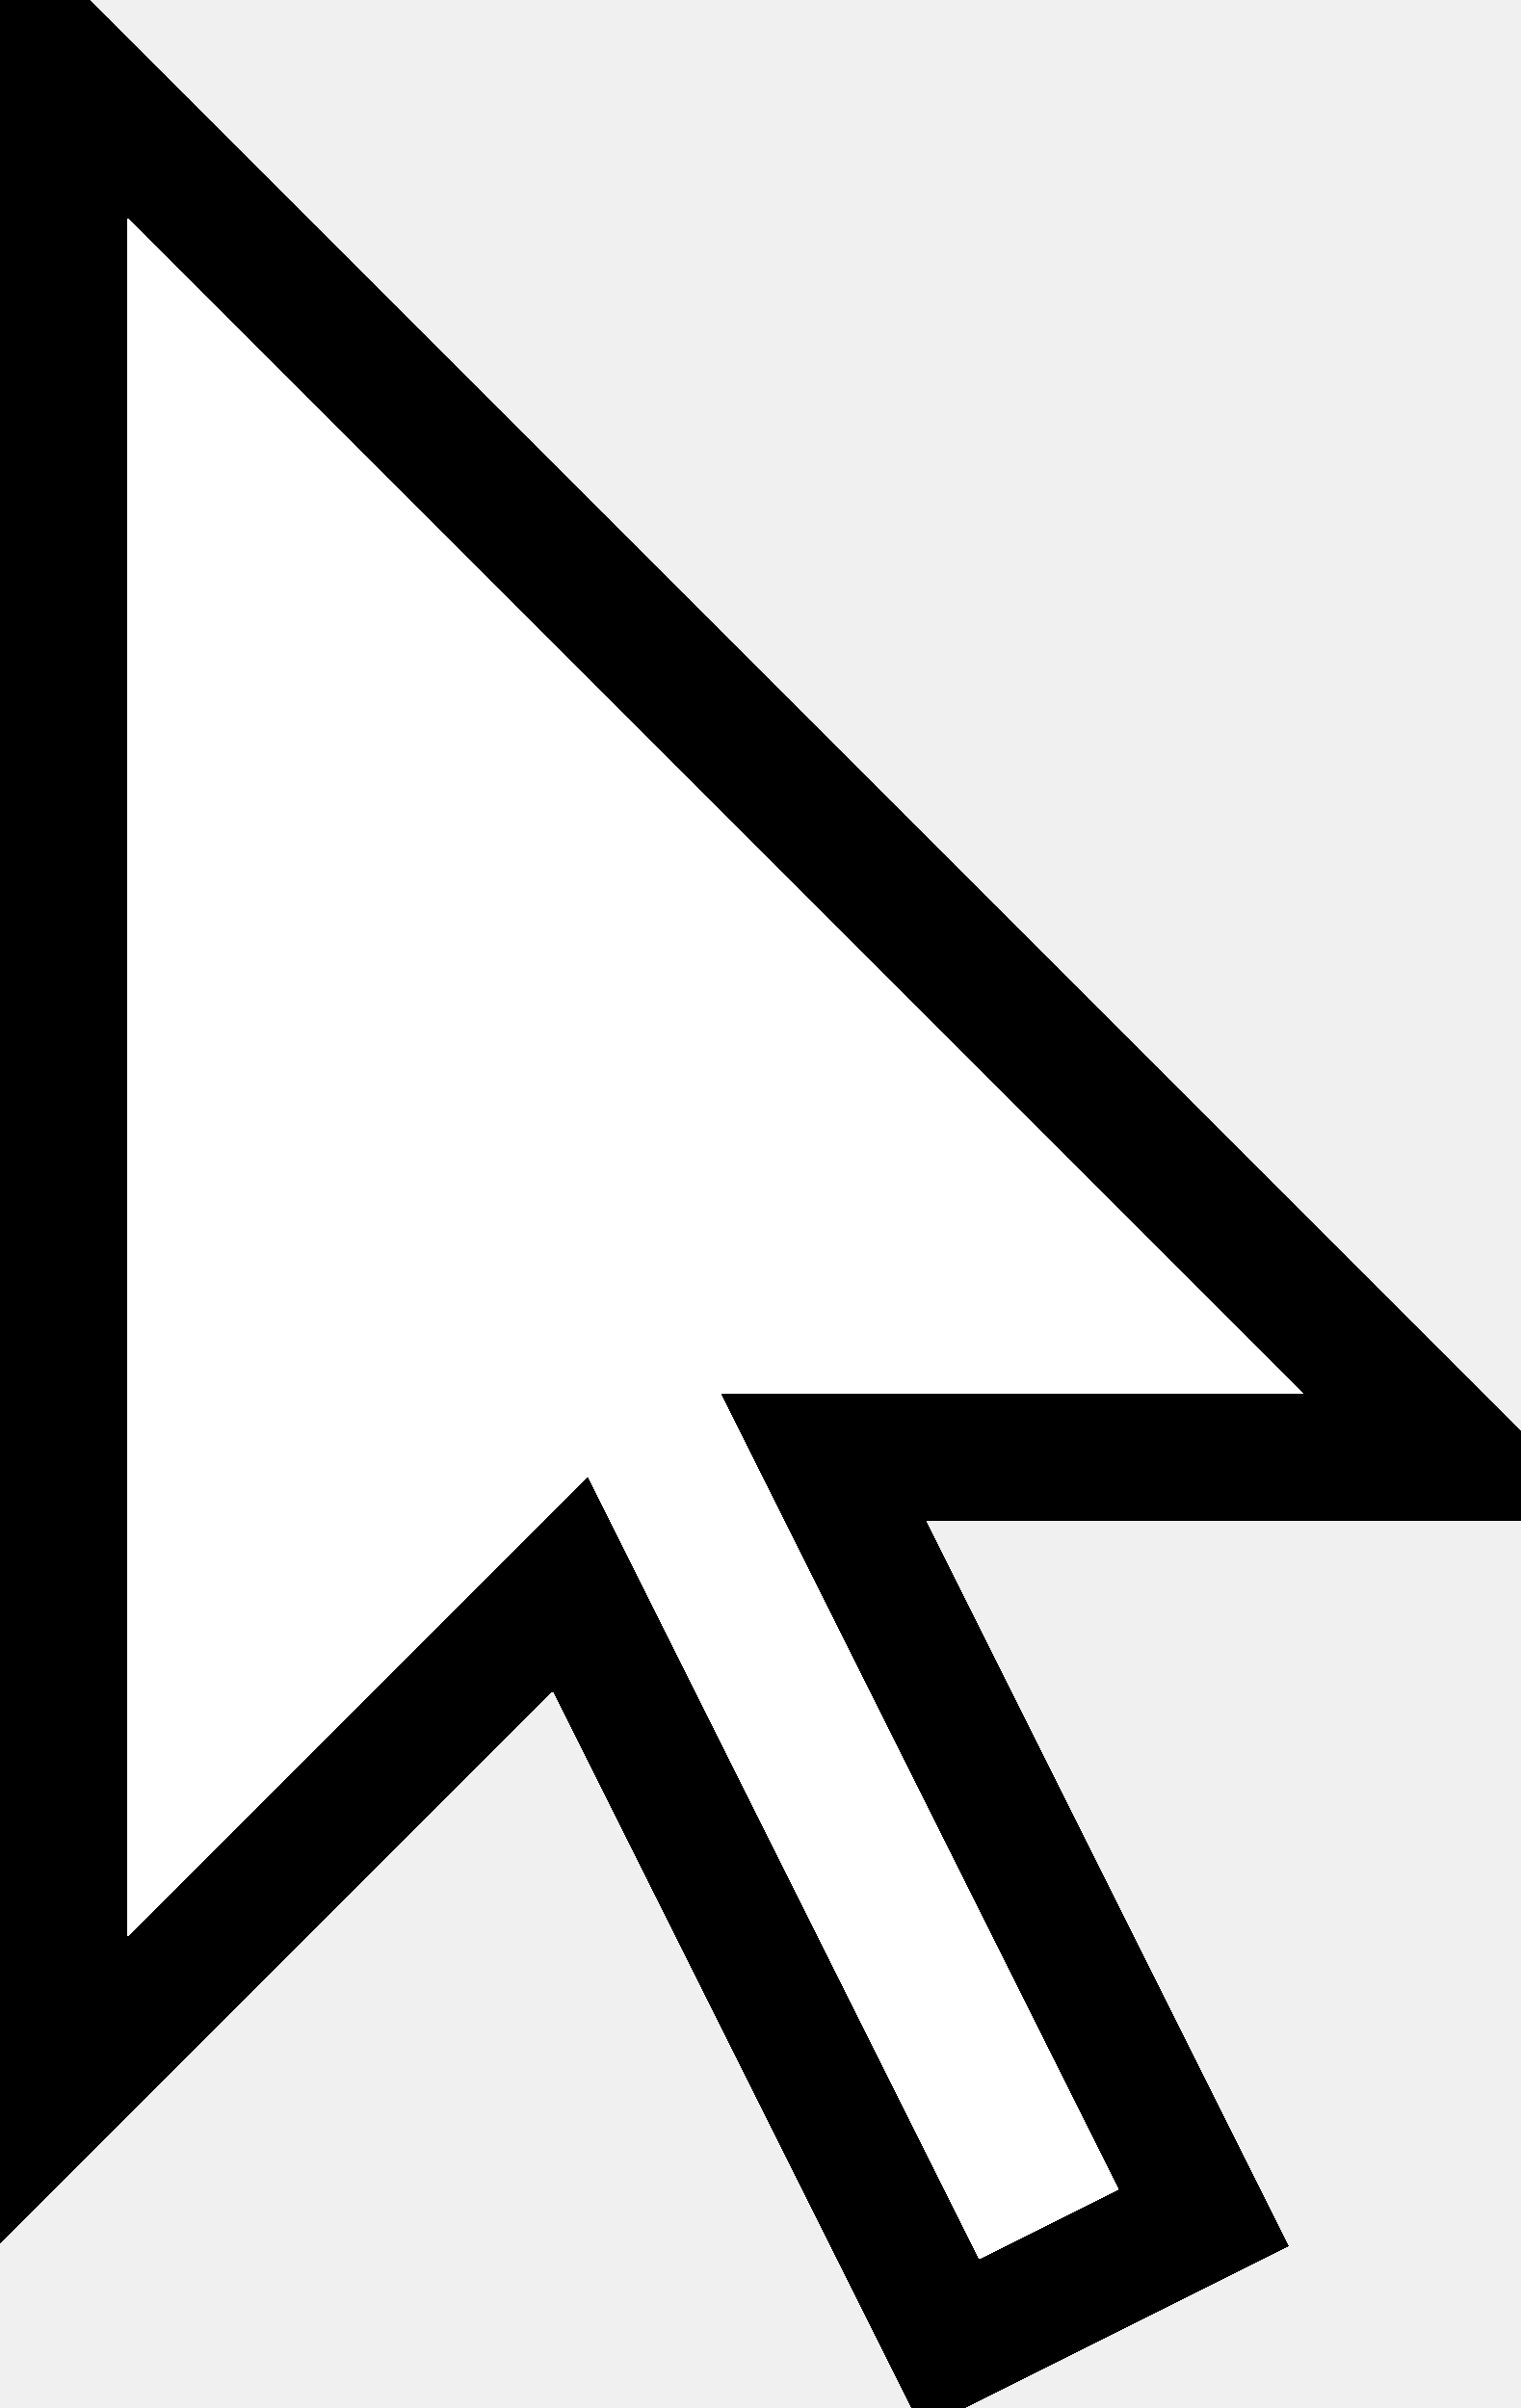
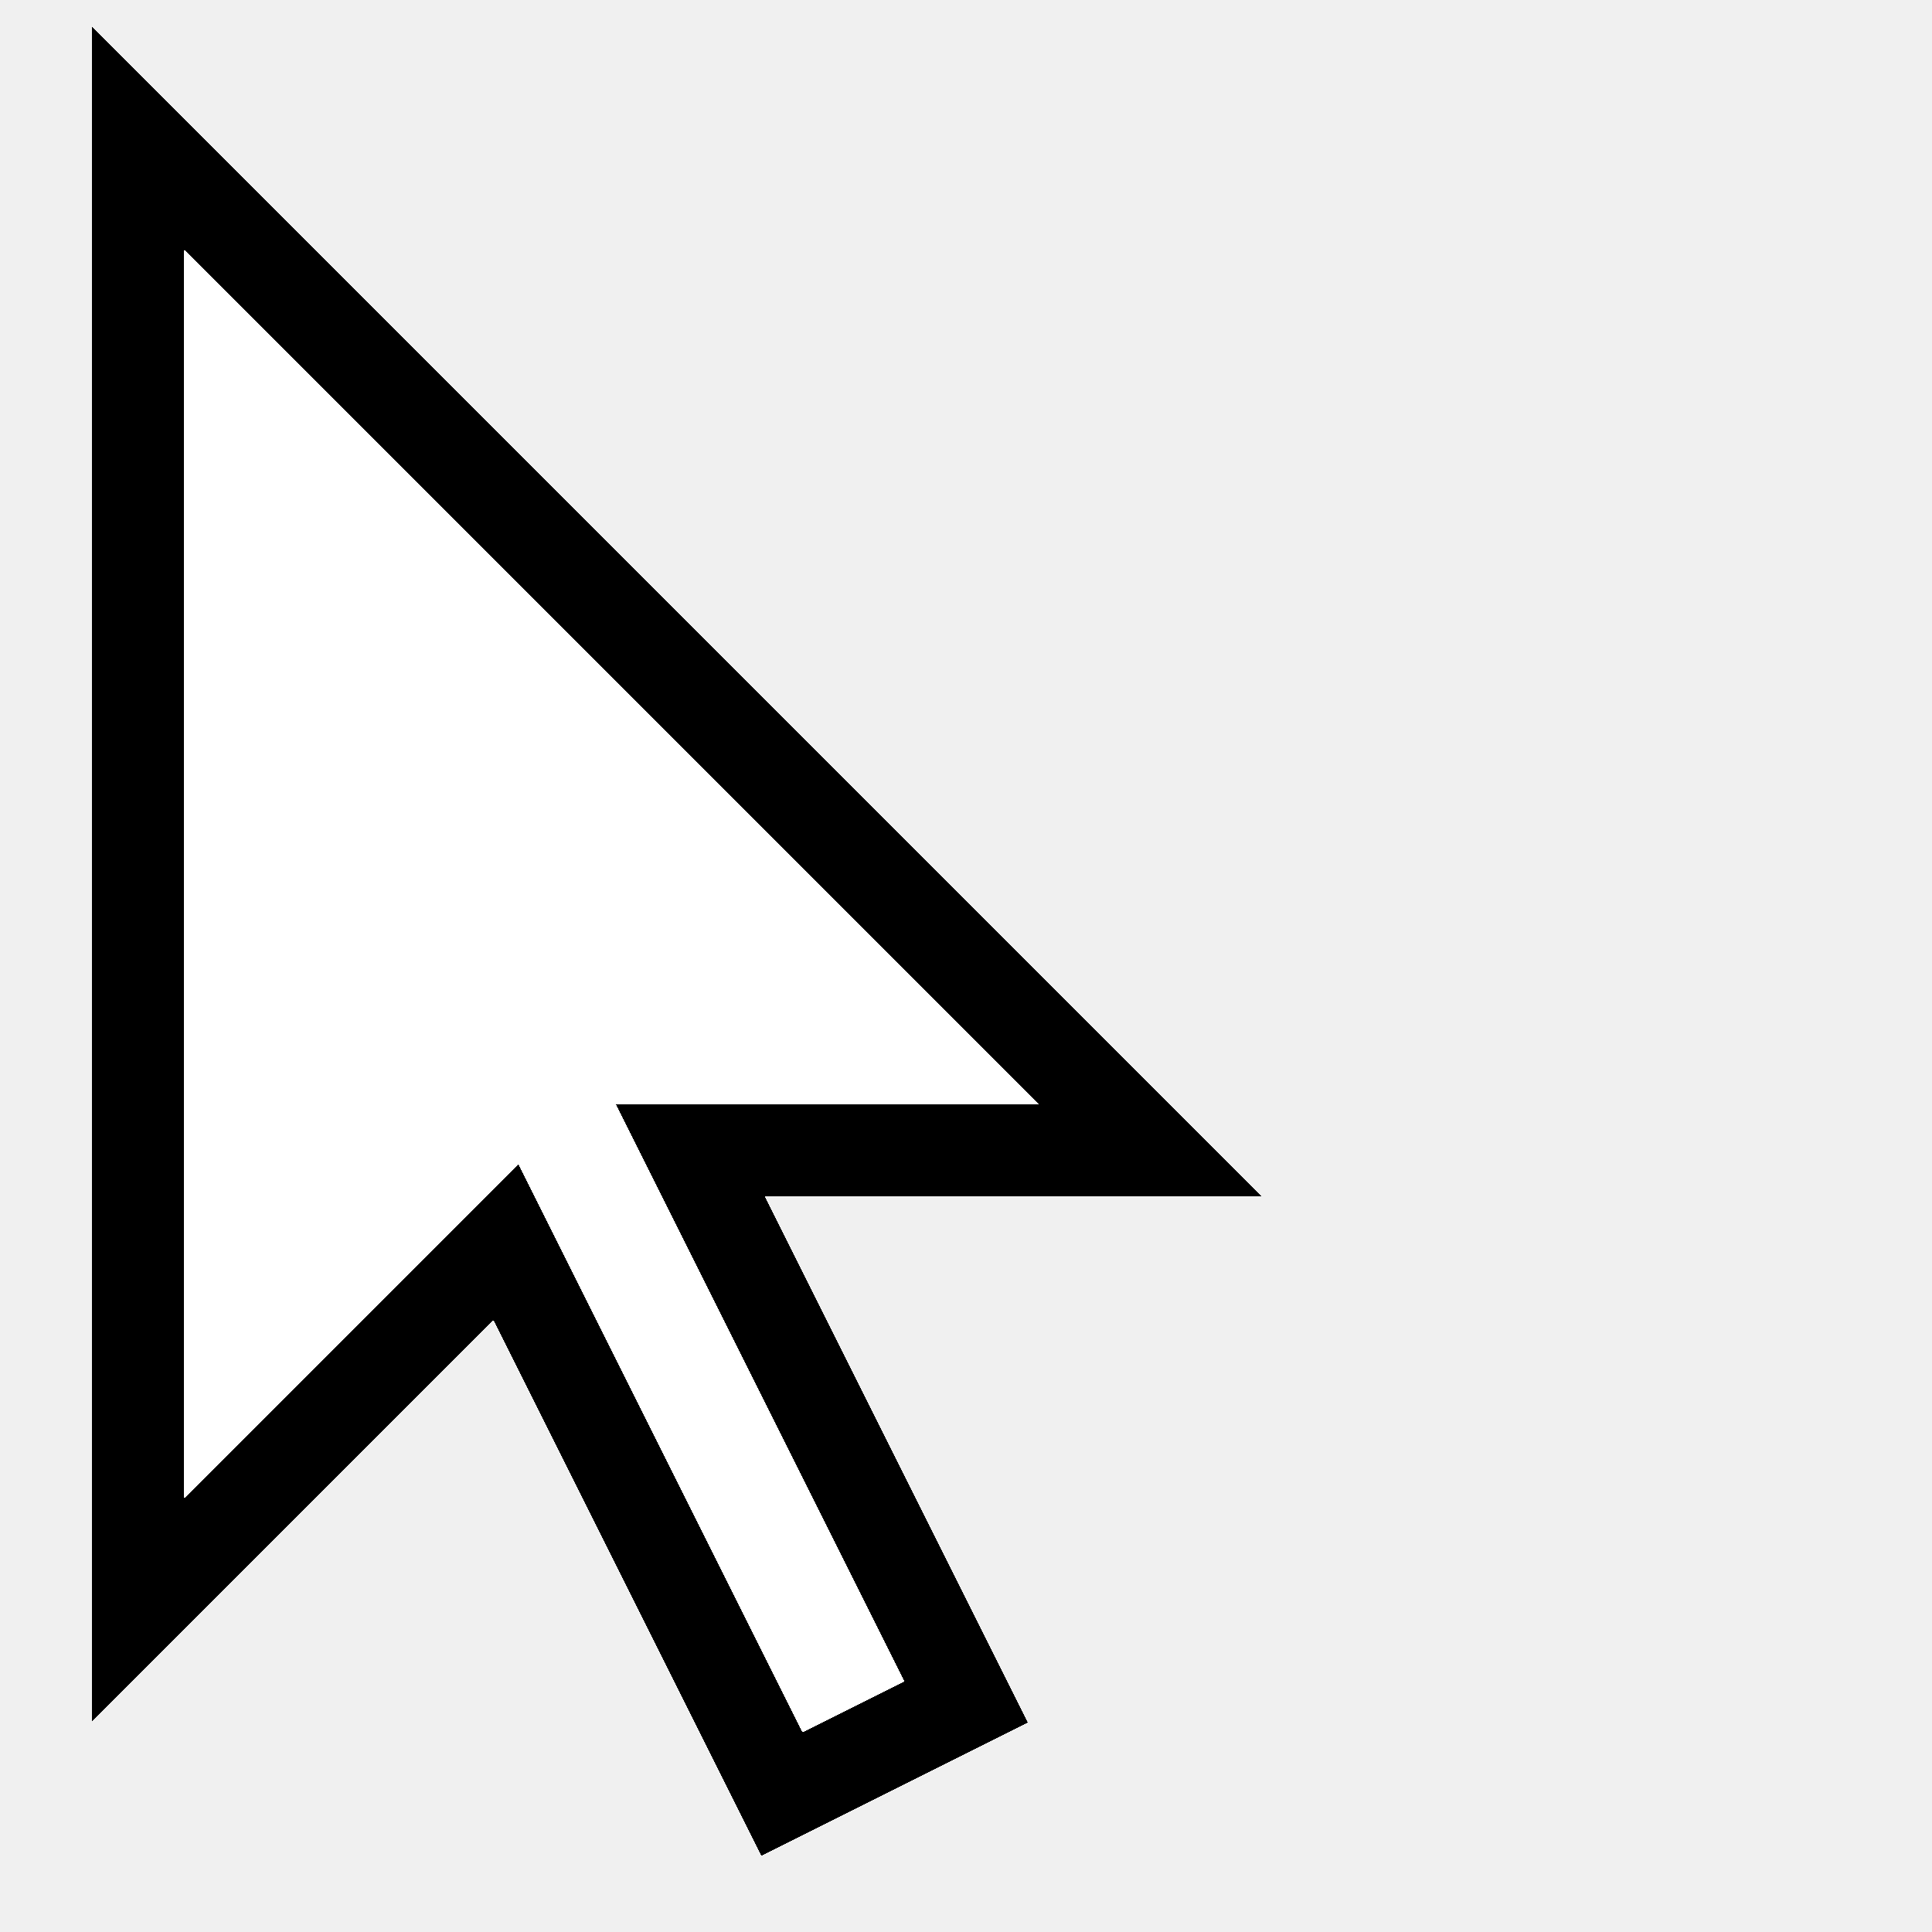
- <svg xmlns="http://www.w3.org/2000/svg" width="24" height="38" viewBox="0 0 12 19" shape-rendering="crispEdges">
+ <svg xmlns="http://www.w3.org/2000/svg" width="24" height="24" viewBox="-1 -1 21 21" shape-rendering="crispEdges">
  <polygon points="0.5,0.5 0.5,16.5 4.5,12.5 7.5,18.5 9.5,17.5 6.5,11.5 11.5,11.5" fill="#fff" stroke="#000" stroke-width="1" />
</svg>
